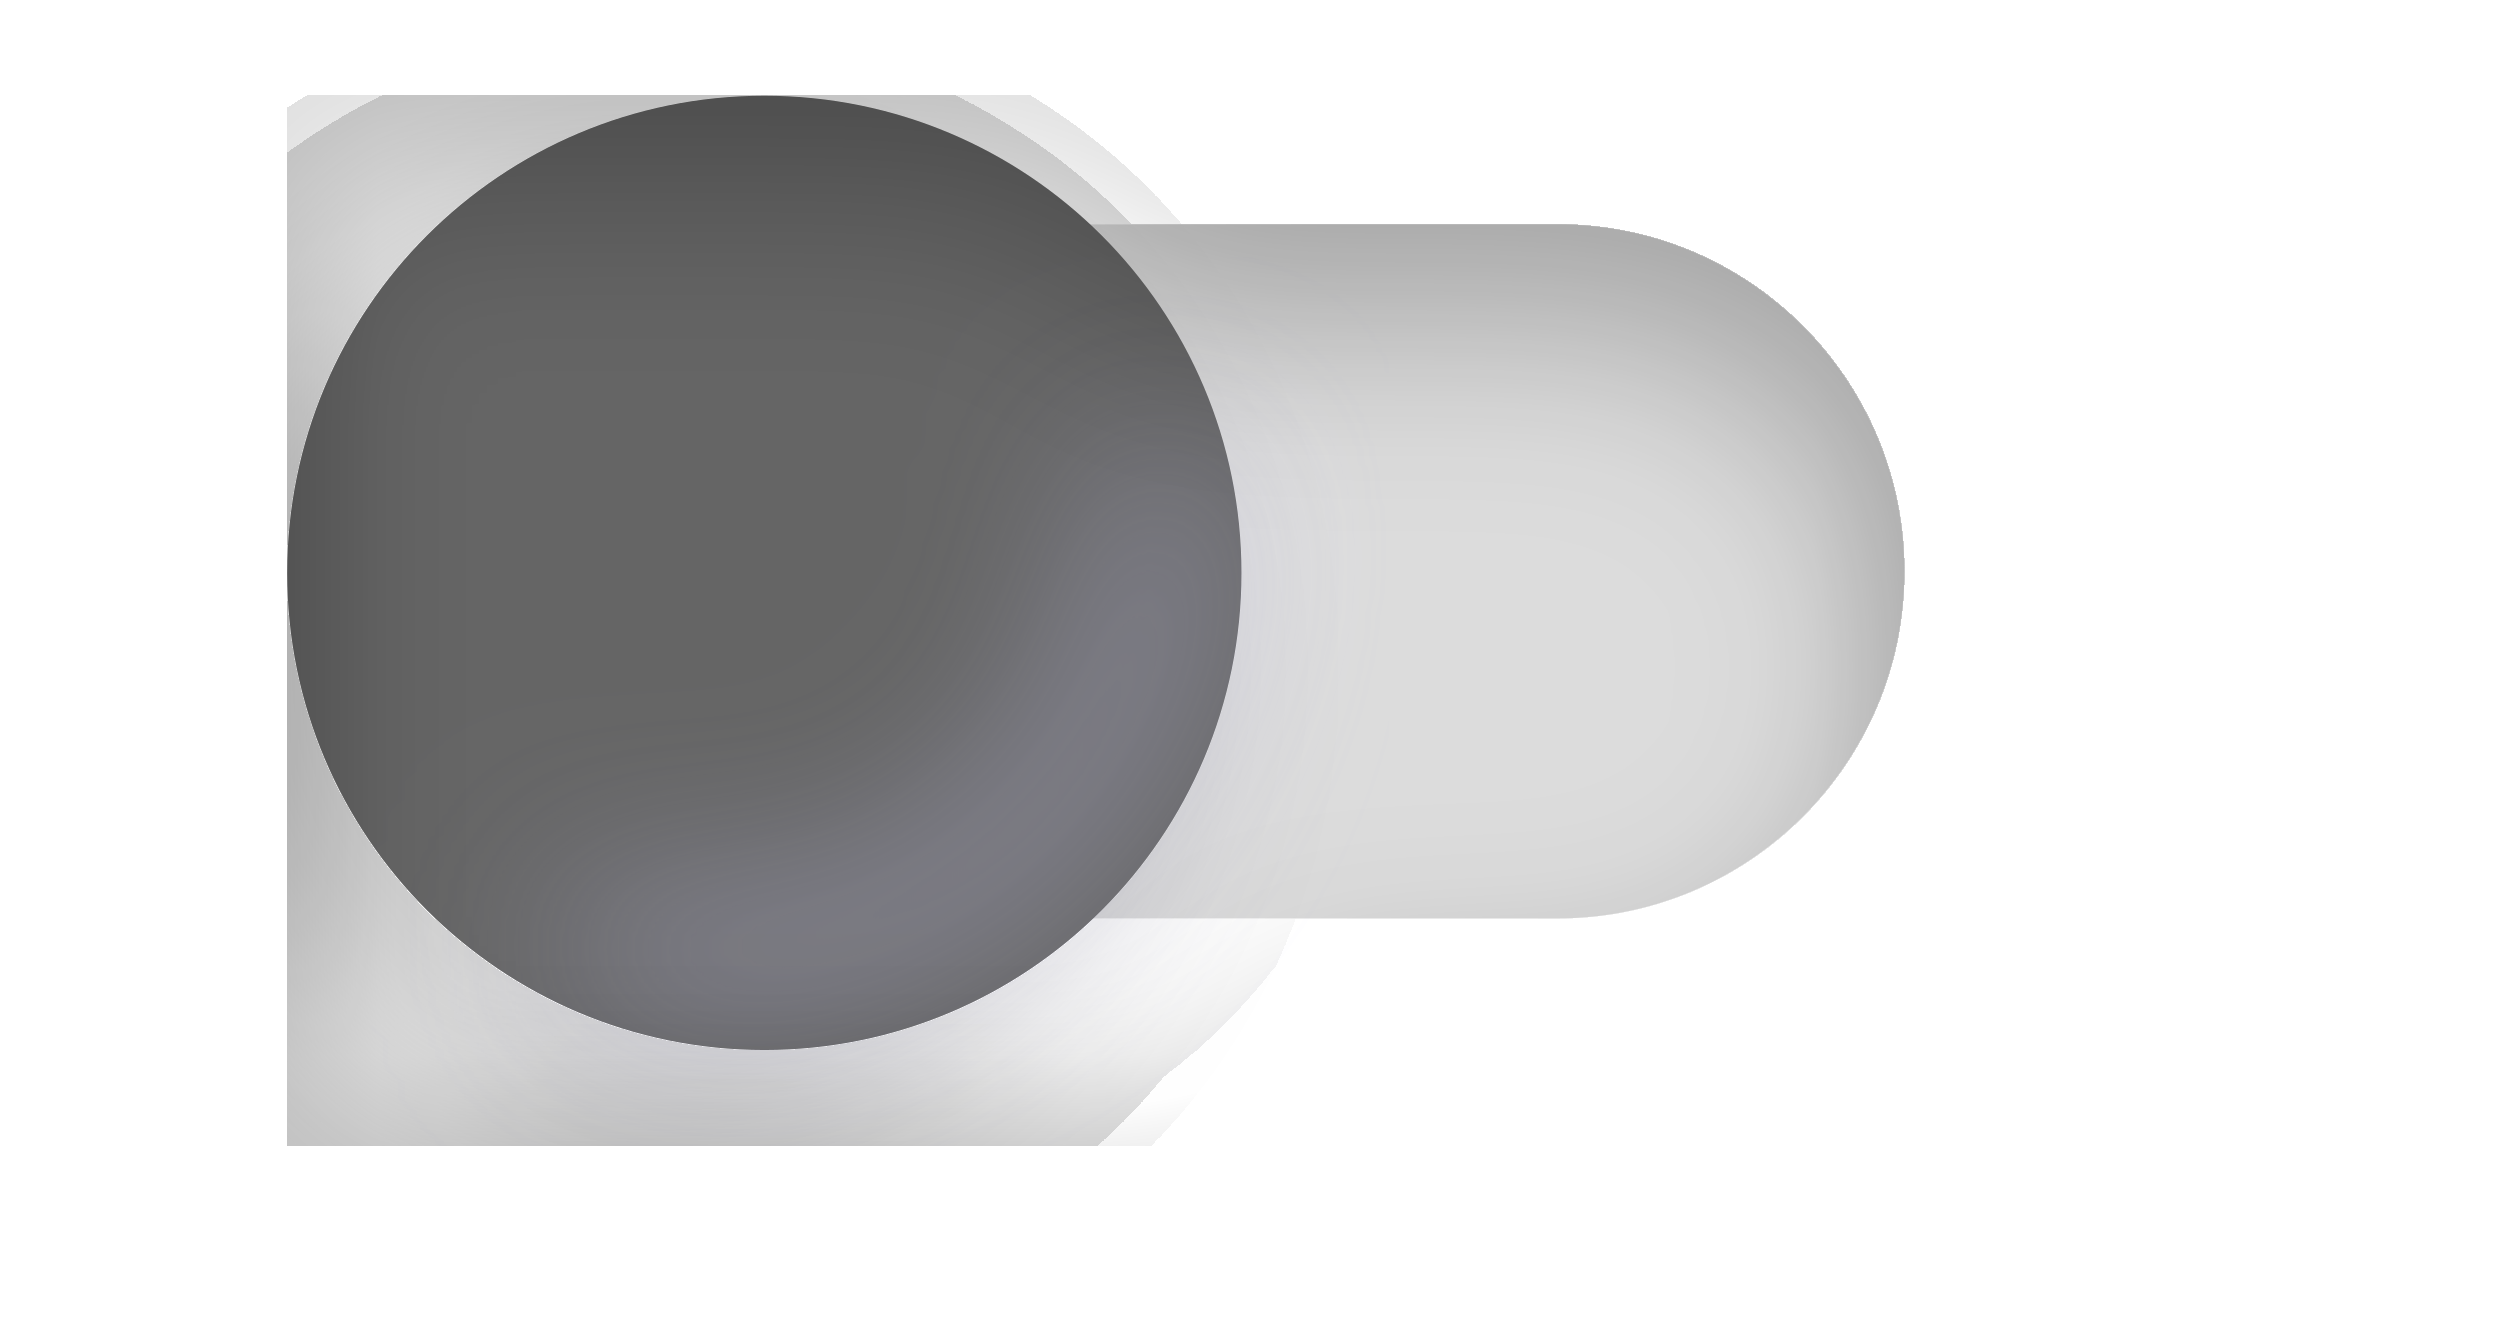
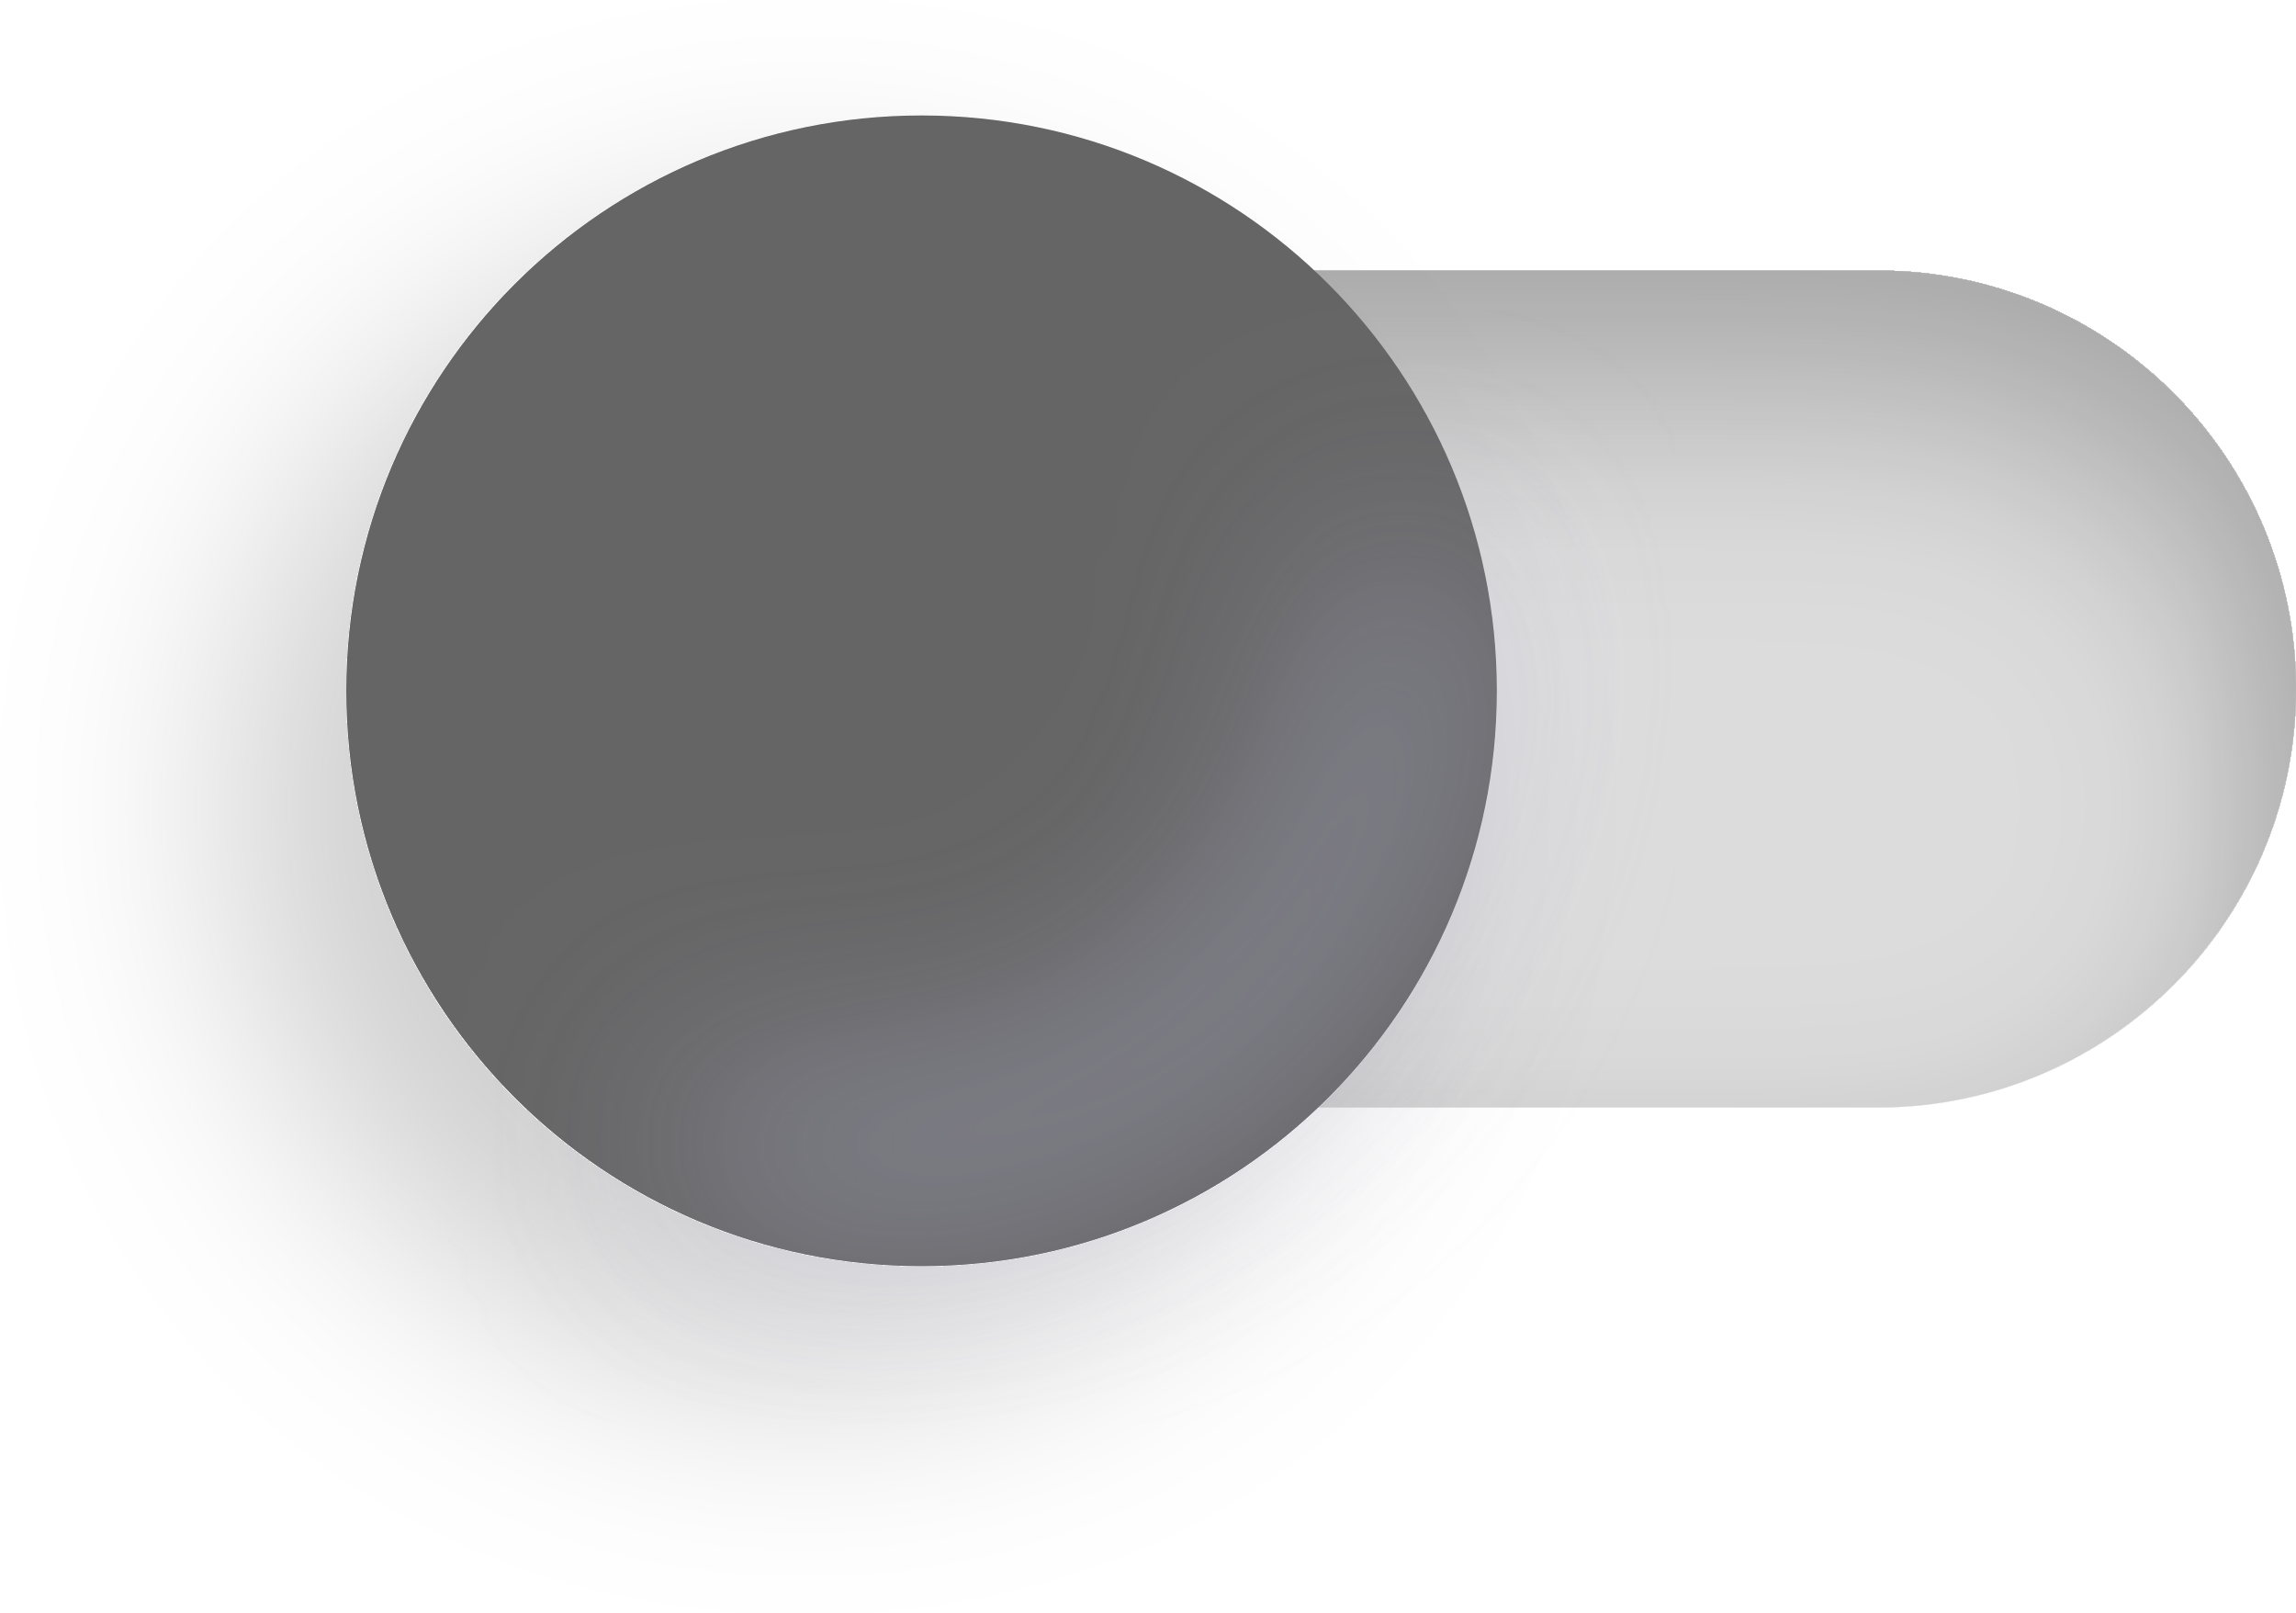
- <svg xmlns="http://www.w3.org/2000/svg" width="43" height="23" viewBox="0 0 39.786 27.938" preserveAspectRatio="xMinYMid meet" fill="none">
-   <g filter="url(#grid_toggle_filter0)">
+ <svg xmlns="http://www.w3.org/2000/svg" preserveAspectRatio="xMidYMid meet" overflow="visible" width="39.786" height="27.938" viewBox="0 0 39.786 27.938" fill="none">
+   <g filter="url(#grid_toggle_track_inner)">
    <path d="M10.786 11.938C10.786 7.933 14.032 4.688 18.036 4.688H32.536C36.54 4.688 39.786 7.933 39.786 11.938V11.938C39.786 15.942 36.54 19.188 32.536 19.188H18.036C14.032 19.188 10.786 15.942 10.786 11.938V11.938Z" fill="#DCDCDC" />
-     <g filter="url(#grid_toggle_filter1)">
-       <circle cx="15.969" cy="11.969" r="9.969" fill="#656565" />
-     </g>
-     <g opacity="0.68" filter="url(#grid_toggle_filter2)">
-       <path d="M24.26 9.378C24.624 9.327 24.963 9.58 24.99 9.947C25.099 11.441 24.871 12.943 24.318 14.341C23.684 15.946 22.643 17.359 21.299 18.441C19.955 19.523 18.352 20.238 16.649 20.515C15.165 20.756 13.649 20.659 12.213 20.233C11.86 20.128 11.685 19.743 11.813 19.398V19.398C11.941 19.053 12.323 18.88 12.677 18.981C13.896 19.329 15.179 19.405 16.435 19.201C17.911 18.961 19.299 18.341 20.464 17.404C21.629 16.466 22.53 15.242 23.08 13.852C23.548 12.668 23.748 11.398 23.668 10.133C23.645 9.766 23.896 9.429 24.26 9.378V9.378Z" fill="#D5D4FF" />
-     </g>
+   </g>
+   <g filter="url(#grid_toggle_thumb_drop)">
+     <circle cx="15.969" cy="11.969" r="9.969" fill="#656565" />
+   </g>
+   <g opacity="0.68" filter="url(#grid_toggle_thumb_highlight)">
+     <path d="M24.26 9.378C24.624 9.327 24.963 9.58 24.99 9.947C25.099 11.441 24.871 12.943 24.318 14.341C23.684 15.946 22.643 17.359 21.299 18.441C19.955 19.523 18.352 20.238 16.649 20.515C15.165 20.756 13.649 20.659 12.213 20.233C11.86 20.128 11.685 19.743 11.813 19.398V19.398C11.941 19.053 12.323 18.88 12.677 18.981C13.896 19.329 15.179 19.405 16.435 19.201C17.911 18.961 19.299 18.341 20.464 17.404C21.629 16.466 22.53 15.242 23.08 13.852C23.548 12.668 23.748 11.398 23.668 10.133C23.645 9.766 23.896 9.429 24.26 9.378V9.378Z" fill="#D5D4FF" />
  </g>
  <defs>
-     <filter id="grid_toggle_filter0" x="6" y="2" width="33.786" height="21.938" filterUnits="userSpaceOnUse" color-interpolation-filters="sRGB">
+     <filter id="grid_toggle_track_inner" x="6" y="2" width="33.786" height="21.938" filterUnits="userSpaceOnUse" color-interpolation-filters="sRGB">
      <feFlood flood-opacity="0" result="BackgroundImageFix" />
      <feBlend mode="normal" in="SourceGraphic" in2="BackgroundImageFix" result="shape" />
      <feColorMatrix in="SourceAlpha" type="matrix" values="0 0 0 0 0 0 0 0 0 0 0 0 0 0 0 0 0 0 127 0" result="hardAlpha" />
      <feOffset dy="2" />
      <feGaussianBlur stdDeviation="2" />
      <feComposite in2="hardAlpha" operator="arithmetic" k2="-1" k3="1" />
      <feColorMatrix type="matrix" values="0 0 0 0 0 0 0 0 0 0 0 0 0 0 0 0 0 0 0.25 0" />
      <feBlend mode="normal" in2="shape" result="effect1_innerShadow" />
    </filter>
-     <filter id="grid_toggle_filter1" x="0" y="0" width="27.938" height="27.938" filterUnits="userSpaceOnUse" color-interpolation-filters="sRGB">
+     <filter id="grid_toggle_thumb_drop" x="-4" y="-2" width="35.938" height="31.938" filterUnits="userSpaceOnUse" color-interpolation-filters="sRGB">
      <feFlood flood-opacity="0" result="BackgroundImageFix" />
      <feColorMatrix in="SourceAlpha" type="matrix" values="0 0 0 0 0 0 0 0 0 0 0 0 0 0 0 0 0 0 127 0" result="hardAlpha" />
      <feOffset dx="-2" dy="2" />
      <feGaussianBlur stdDeviation="2" />
      <feComposite in2="hardAlpha" operator="out" />
      <feColorMatrix type="matrix" values="0 0 0 0 0 0 0 0 0 0 0 0 0 0 0 0 0 0 0.19 0" />
      <feBlend mode="normal" in2="BackgroundImageFix" result="effect1_dropShadow" />
      <feBlend mode="normal" in="SourceGraphic" in2="effect1_dropShadow" result="shape" />
    </filter>
-     <filter id="grid_toggle_filter2" x="7.771" y="5.371" width="21.246" height="19.273" filterUnits="userSpaceOnUse" color-interpolation-filters="sRGB">
+     <filter id="grid_toggle_thumb_highlight" x="7.771" y="5.371" width="21.246" height="19.273" filterUnits="userSpaceOnUse" color-interpolation-filters="sRGB">
      <feFlood flood-opacity="0" result="BackgroundImageFix" />
      <feBlend mode="normal" in="SourceGraphic" in2="BackgroundImageFix" result="shape" />
      <feGaussianBlur stdDeviation="2" result="effect1_foregroundBlur" />
    </filter>
  </defs>
</svg>
